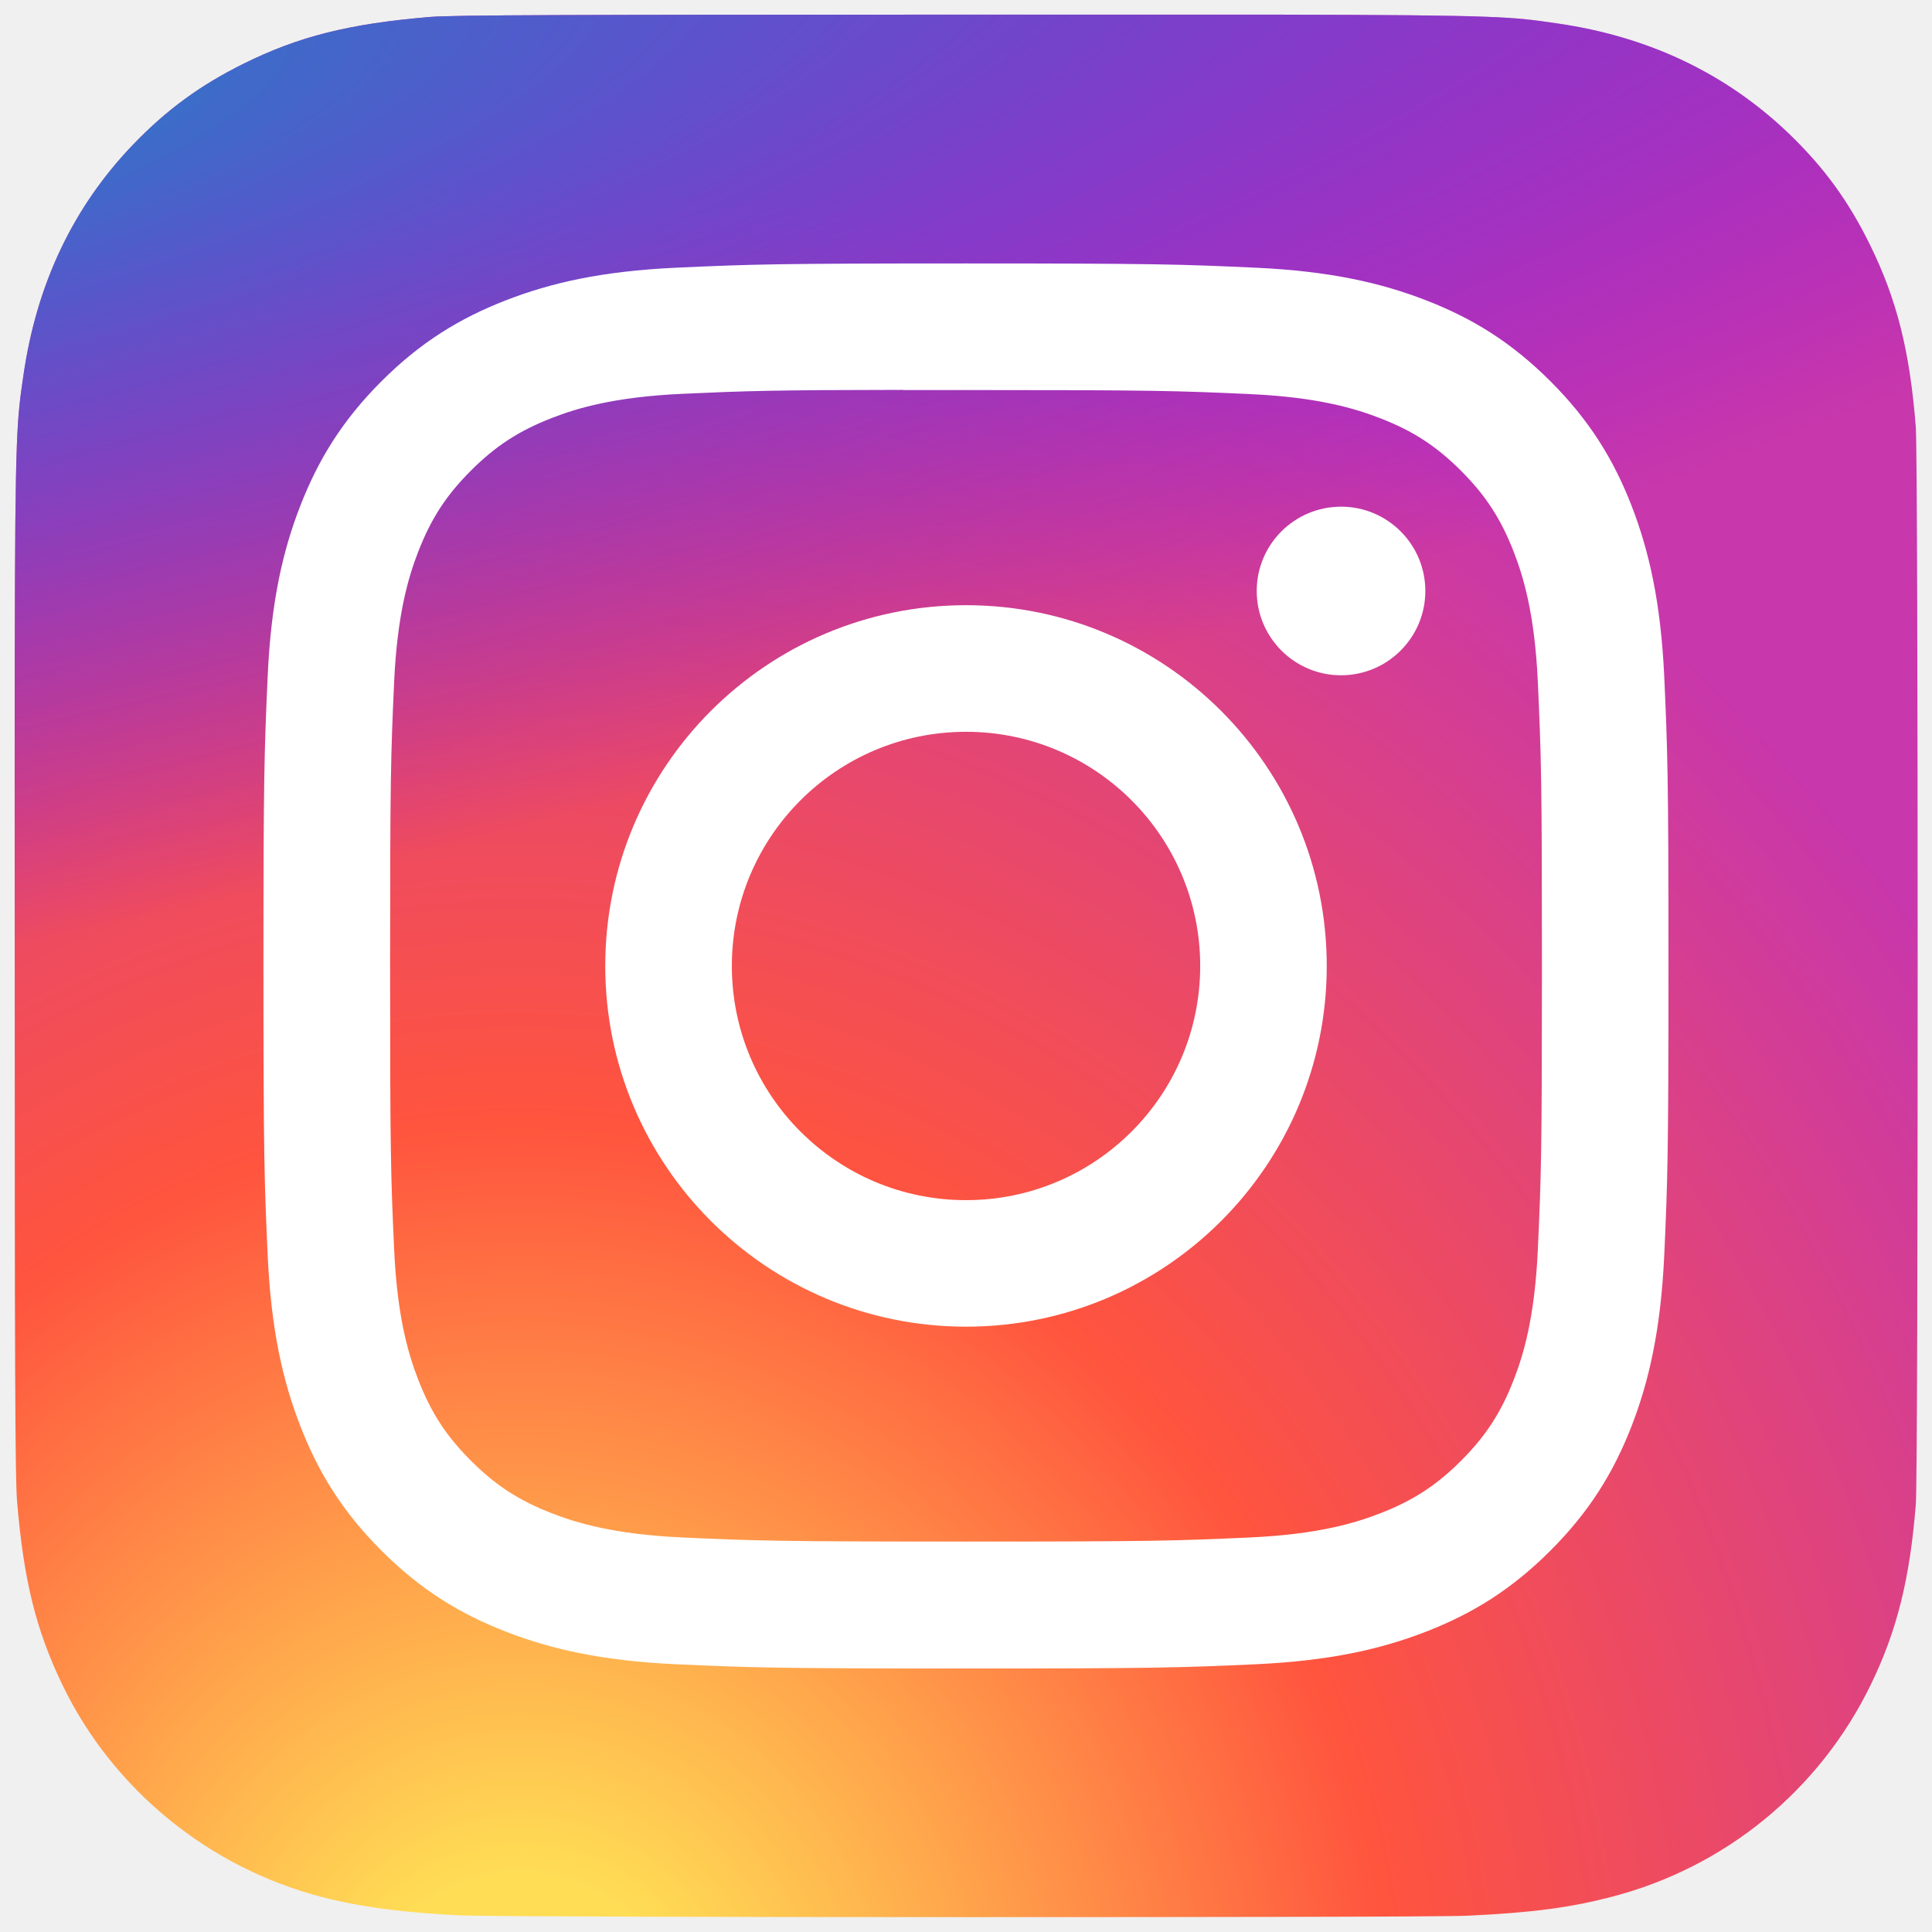
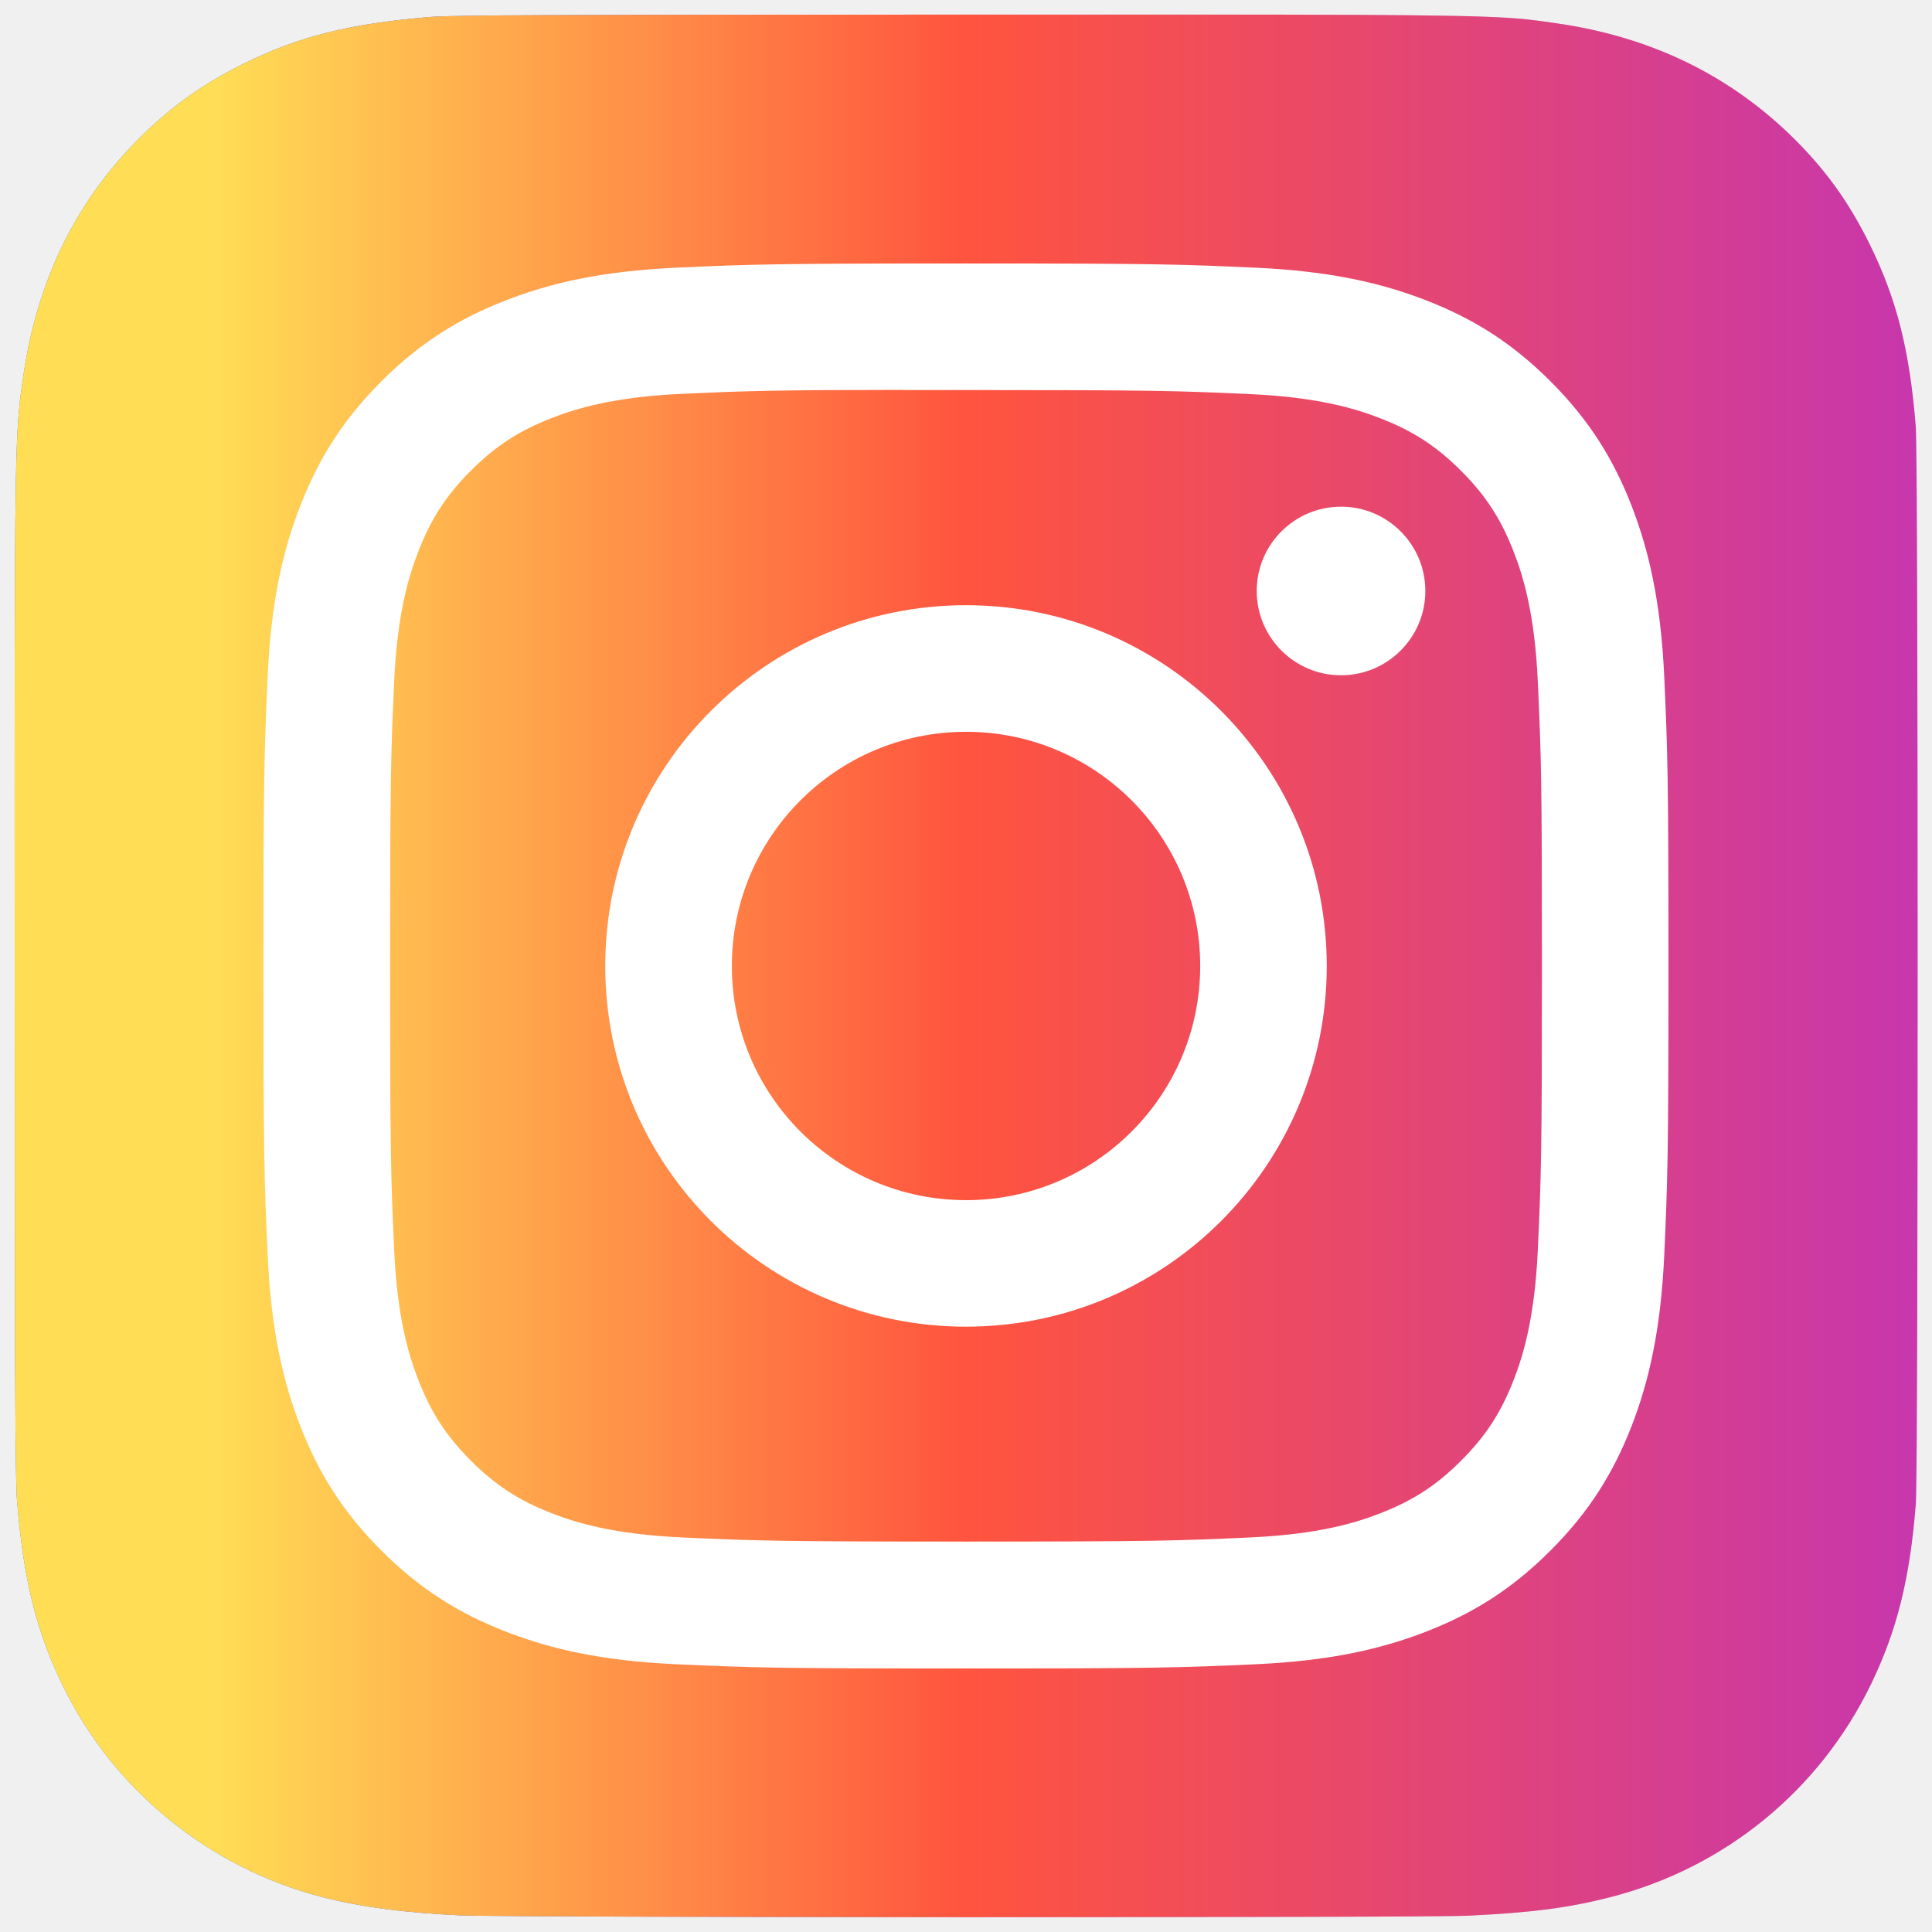
<svg xmlns="http://www.w3.org/2000/svg" xmlns:xlink="http://www.w3.org/1999/xlink" width="132.004" height="132">
  <defs>
    <linearGradient id="b">
      <stop offset="0" stop-color="#3771c8" />
      <stop stop-color="#3771c8" offset=".128" />
      <stop offset="1" stop-color="#60f" stop-opacity="0" />
    </linearGradient>
    <linearGradient id="a">
      <stop offset="0" stop-color="#fd5" />
      <stop offset=".1" stop-color="#fd5" />
      <stop offset=".5" stop-color="#ff543e" />
      <stop offset="1" stop-color="#c837ab" />
    </linearGradient>
    <radialGradient id="c" cx="158.429" cy="578.088" r="65" xlink:href="#a" gradientUnits="userSpaceOnUse" gradientTransform="matrix(0 -1.98198 1.8439 0 -1031.402 454.004)" fx="158.429" fy="578.088" />
    <radialGradient id="d" cx="147.694" cy="473.455" r="65" xlink:href="#b" gradientUnits="userSpaceOnUse" gradientTransform="matrix(.17394 .86872 -3.5818 .71718 1648.348 -458.493)" fx="147.694" fy="473.455" />
  </defs>
-   <path fill="url(#c)" d="M65.03 0C37.888 0 29.95.028 28.407.156c-5.57.463-9.036 1.34-12.812 3.22-2.91 1.445-5.205 3.12-7.47 5.468C4 13.126 1.5 18.394.595 24.656c-.44 3.04-.568 3.66-.594 19.188-.01 5.176 0 11.988 0 21.125 0 27.12.03 35.05.16 36.59.45 5.42 1.3 8.83 3.1 12.56 3.44 7.14 10.01 12.5 17.75 14.5 2.68.69 5.64 1.07 9.44 1.25 1.61.07 18.02.12 34.44.12 16.42 0 32.84-.02 34.41-.1 4.4-.207 6.955-.55 9.78-1.28 7.79-2.01 14.24-7.29 17.75-14.53 1.765-3.64 2.66-7.18 3.065-12.317.088-1.12.125-18.977.125-36.81 0-17.836-.04-35.66-.128-36.78-.41-5.22-1.305-8.73-3.127-12.44-1.495-3.037-3.155-5.305-5.565-7.624C116.9 4 111.64 1.5 105.372.596 102.335.157 101.73.027 86.19 0H65.03z" transform="translate(1.004 1)" />
-   <path fill="url(#d)" d="M65.03 0C37.888 0 29.95.028 28.407.156c-5.57.463-9.036 1.34-12.812 3.22-2.91 1.445-5.205 3.12-7.47 5.468C4 13.126 1.5 18.394.595 24.656c-.44 3.04-.568 3.66-.594 19.188-.01 5.176 0 11.988 0 21.125 0 27.12.03 35.05.16 36.59.45 5.42 1.3 8.83 3.1 12.56 3.44 7.14 10.01 12.5 17.75 14.5 2.68.69 5.64 1.07 9.44 1.25 1.61.07 18.02.12 34.44.12 16.42 0 32.84-.02 34.41-.1 4.4-.207 6.955-.55 9.78-1.28 7.79-2.01 14.24-7.29 17.75-14.53 1.765-3.64 2.66-7.18 3.065-12.317.088-1.12.125-18.977.125-36.81 0-17.836-.04-35.66-.128-36.78-.41-5.22-1.305-8.73-3.127-12.44-1.495-3.037-3.155-5.305-5.565-7.624C116.9 4 111.64 1.5 105.372.596 102.335.157 101.73.027 86.19 0H65.03z" transform="translate(1.004 1)" />
+   <path fill="url(#b)" d="M65.03 0C37.888 0 29.95.028 28.407.156c-5.57.463-9.036 1.34-12.812 3.22-2.91 1.445-5.205 3.12-7.47 5.468C4 13.126 1.5 18.394.595 24.656c-.44 3.04-.568 3.66-.594 19.188-.01 5.176 0 11.988 0 21.125 0 27.12.03 35.05.16 36.59.45 5.42 1.3 8.83 3.1 12.56 3.44 7.14 10.01 12.5 17.75 14.5 2.68.69 5.64 1.07 9.44 1.25 1.61.07 18.02.12 34.44.12 16.42 0 32.84-.02 34.41-.1 4.4-.207 6.955-.55 9.78-1.28 7.79-2.01 14.24-7.29 17.75-14.53 1.765-3.64 2.66-7.18 3.065-12.317.088-1.12.125-18.977.125-36.81 0-17.836-.04-35.66-.128-36.78-.41-5.22-1.305-8.73-3.127-12.44-1.495-3.037-3.155-5.305-5.565-7.624C116.9 4 111.64 1.5 105.372.596 102.335.157 101.73.027 86.19 0H65.03z" transform="translate(1.004 1)" />
+   <path fill="url(#a)" d="M65.03 0C37.888 0 29.95.028 28.407.156c-5.57.463-9.036 1.34-12.812 3.22-2.91 1.445-5.205 3.12-7.47 5.468C4 13.126 1.5 18.394.595 24.656c-.44 3.04-.568 3.66-.594 19.188-.01 5.176 0 11.988 0 21.125 0 27.12.03 35.05.16 36.59.45 5.42 1.3 8.83 3.1 12.56 3.44 7.14 10.01 12.5 17.75 14.5 2.68.69 5.64 1.07 9.44 1.25 1.61.07 18.02.12 34.44.12 16.42 0 32.84-.02 34.41-.1 4.4-.207 6.955-.55 9.78-1.28 7.79-2.01 14.24-7.29 17.75-14.53 1.765-3.64 2.66-7.18 3.065-12.317.088-1.12.125-18.977.125-36.81 0-17.836-.04-35.66-.128-36.78-.41-5.22-1.305-8.73-3.127-12.44-1.495-3.037-3.155-5.305-5.565-7.624C116.9 4 111.64 1.5 105.372.596 102.335.157 101.73.027 86.19 0H65.03z" transform="translate(1.004 1)" />
  <path fill="#fff" d="M66.004 18c-13.036 0-14.672.057-19.792.29-5.11.234-8.598 1.043-11.65 2.23-3.157 1.226-5.835 2.866-8.503 5.535-2.67 2.668-4.31 5.346-5.54 8.502-1.19 3.053-2 6.542-2.23 11.65C18.06 51.327 18 52.964 18 66s.058 14.667.29 19.787c.235 5.11 1.044 8.598 2.23 11.65 1.227 3.157 2.867 5.835 5.536 8.503 2.667 2.67 5.345 4.314 8.5 5.54 3.054 1.187 6.543 1.996 11.652 2.23 5.12.233 6.755.29 19.79.29 13.037 0 14.668-.057 19.788-.29 5.11-.234 8.602-1.043 11.656-2.23 3.156-1.226 5.83-2.87 8.497-5.54 2.67-2.668 4.31-5.346 5.54-8.502 1.18-3.053 1.99-6.542 2.23-11.65.23-5.12.29-6.752.29-19.788 0-13.036-.06-14.672-.29-19.792-.24-5.11-1.05-8.598-2.23-11.65-1.23-3.157-2.87-5.835-5.54-8.503-2.67-2.67-5.34-4.31-8.5-5.535-3.06-1.187-6.55-1.996-11.66-2.23-5.12-.233-6.75-.29-19.79-.29zm-4.306 8.65c1.278-.002 2.704 0 4.306 0 12.816 0 14.335.046 19.396.276 4.68.214 7.22.996 8.912 1.653 2.24.87 3.837 1.91 5.516 3.59 1.68 1.68 2.72 3.28 3.592 5.52.657 1.69 1.44 4.23 1.653 8.91.23 5.06.28 6.58.28 19.39s-.05 14.33-.28 19.39c-.214 4.68-.996 7.22-1.653 8.91-.87 2.24-1.912 3.835-3.592 5.514-1.68 1.68-3.275 2.72-5.516 3.59-1.69.66-4.232 1.44-8.912 1.654-5.06.23-6.58.28-19.396.28-12.817 0-14.336-.05-19.396-.28-4.68-.216-7.22-.998-8.913-1.655-2.24-.87-3.84-1.91-5.52-3.59-1.68-1.68-2.72-3.276-3.592-5.517-.657-1.69-1.44-4.23-1.653-8.91-.23-5.06-.276-6.58-.276-19.398s.046-14.33.276-19.39c.214-4.68.996-7.22 1.653-8.912.87-2.24 1.912-3.84 3.592-5.52 1.68-1.68 3.28-2.72 5.52-3.592 1.692-.66 4.233-1.44 8.913-1.655 4.428-.2 6.144-.26 15.09-.27zm29.928 7.97c-3.18 0-5.76 2.577-5.76 5.758 0 3.18 2.58 5.76 5.76 5.76 3.18 0 5.76-2.58 5.76-5.76 0-3.18-2.58-5.76-5.76-5.76zm-25.622 6.73c-13.613 0-24.65 11.037-24.65 24.65 0 13.613 11.037 24.645 24.65 24.645C79.617 90.645 90.65 79.613 90.65 66S79.616 41.35 66.003 41.35zm0 8.65c8.836 0 16 7.163 16 16 0 8.836-7.164 16-16 16-8.837 0-16-7.164-16-16 0-8.837 7.163-16 16-16z" />
</svg>
